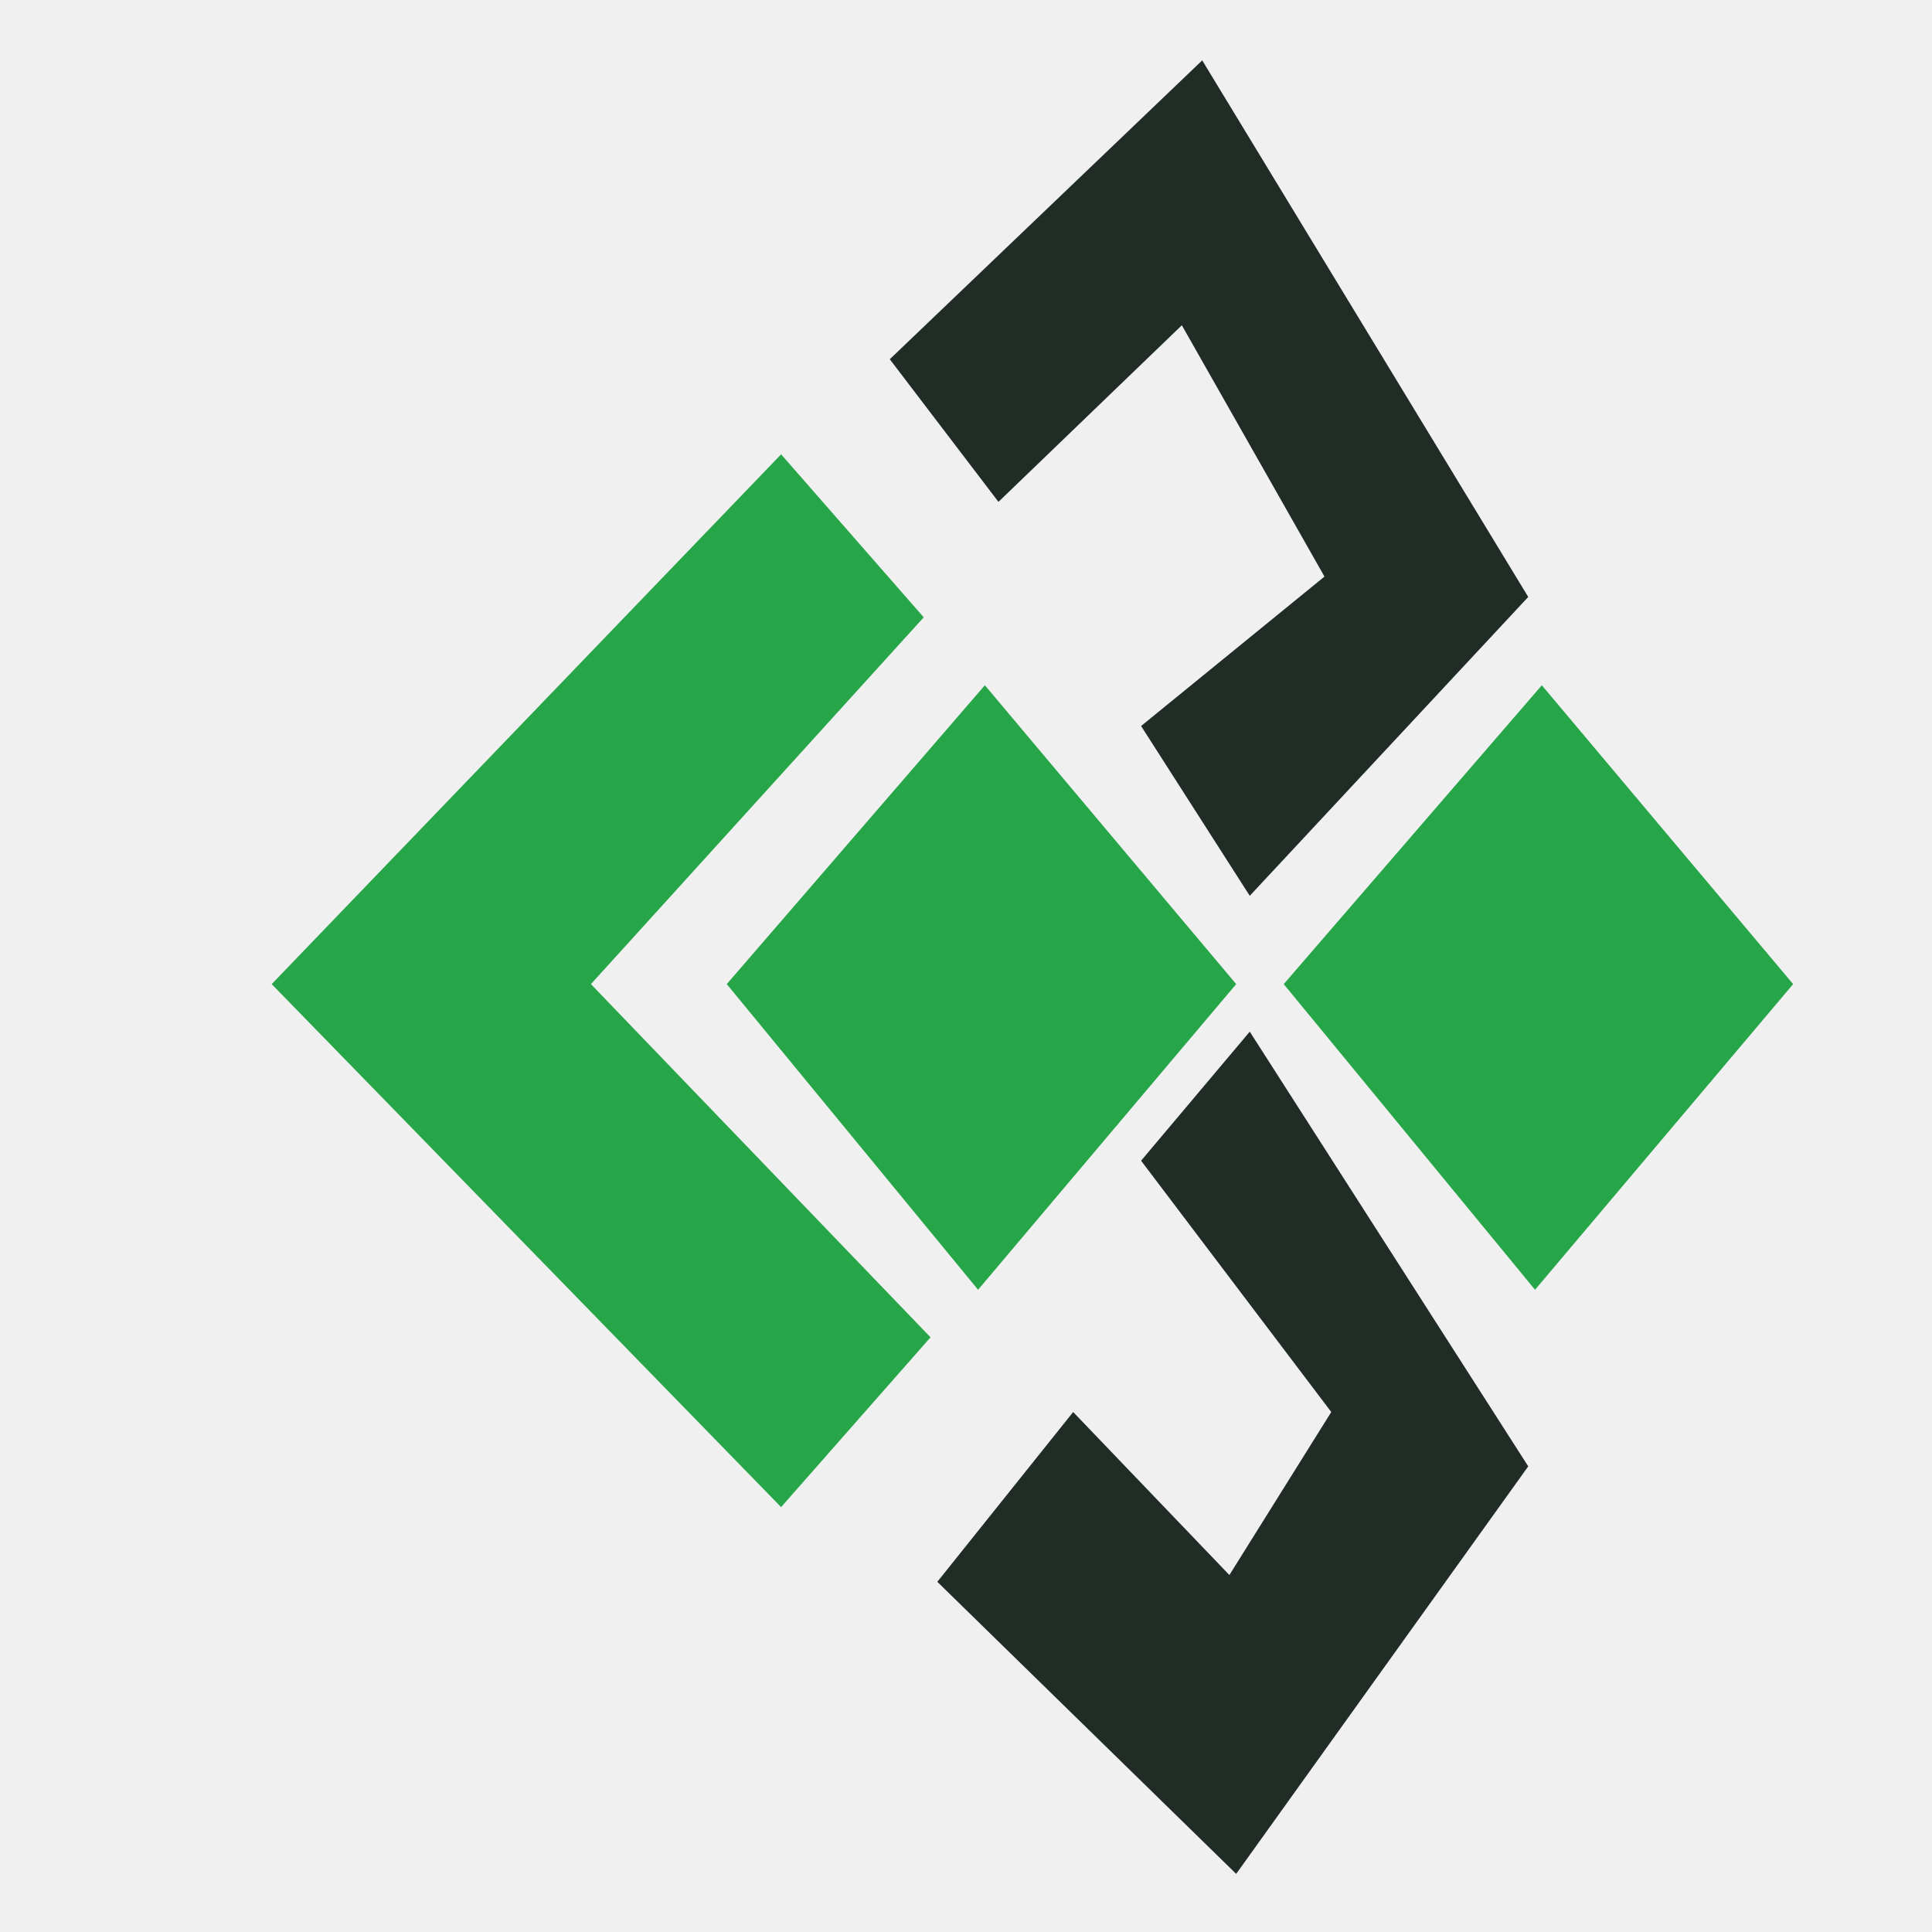
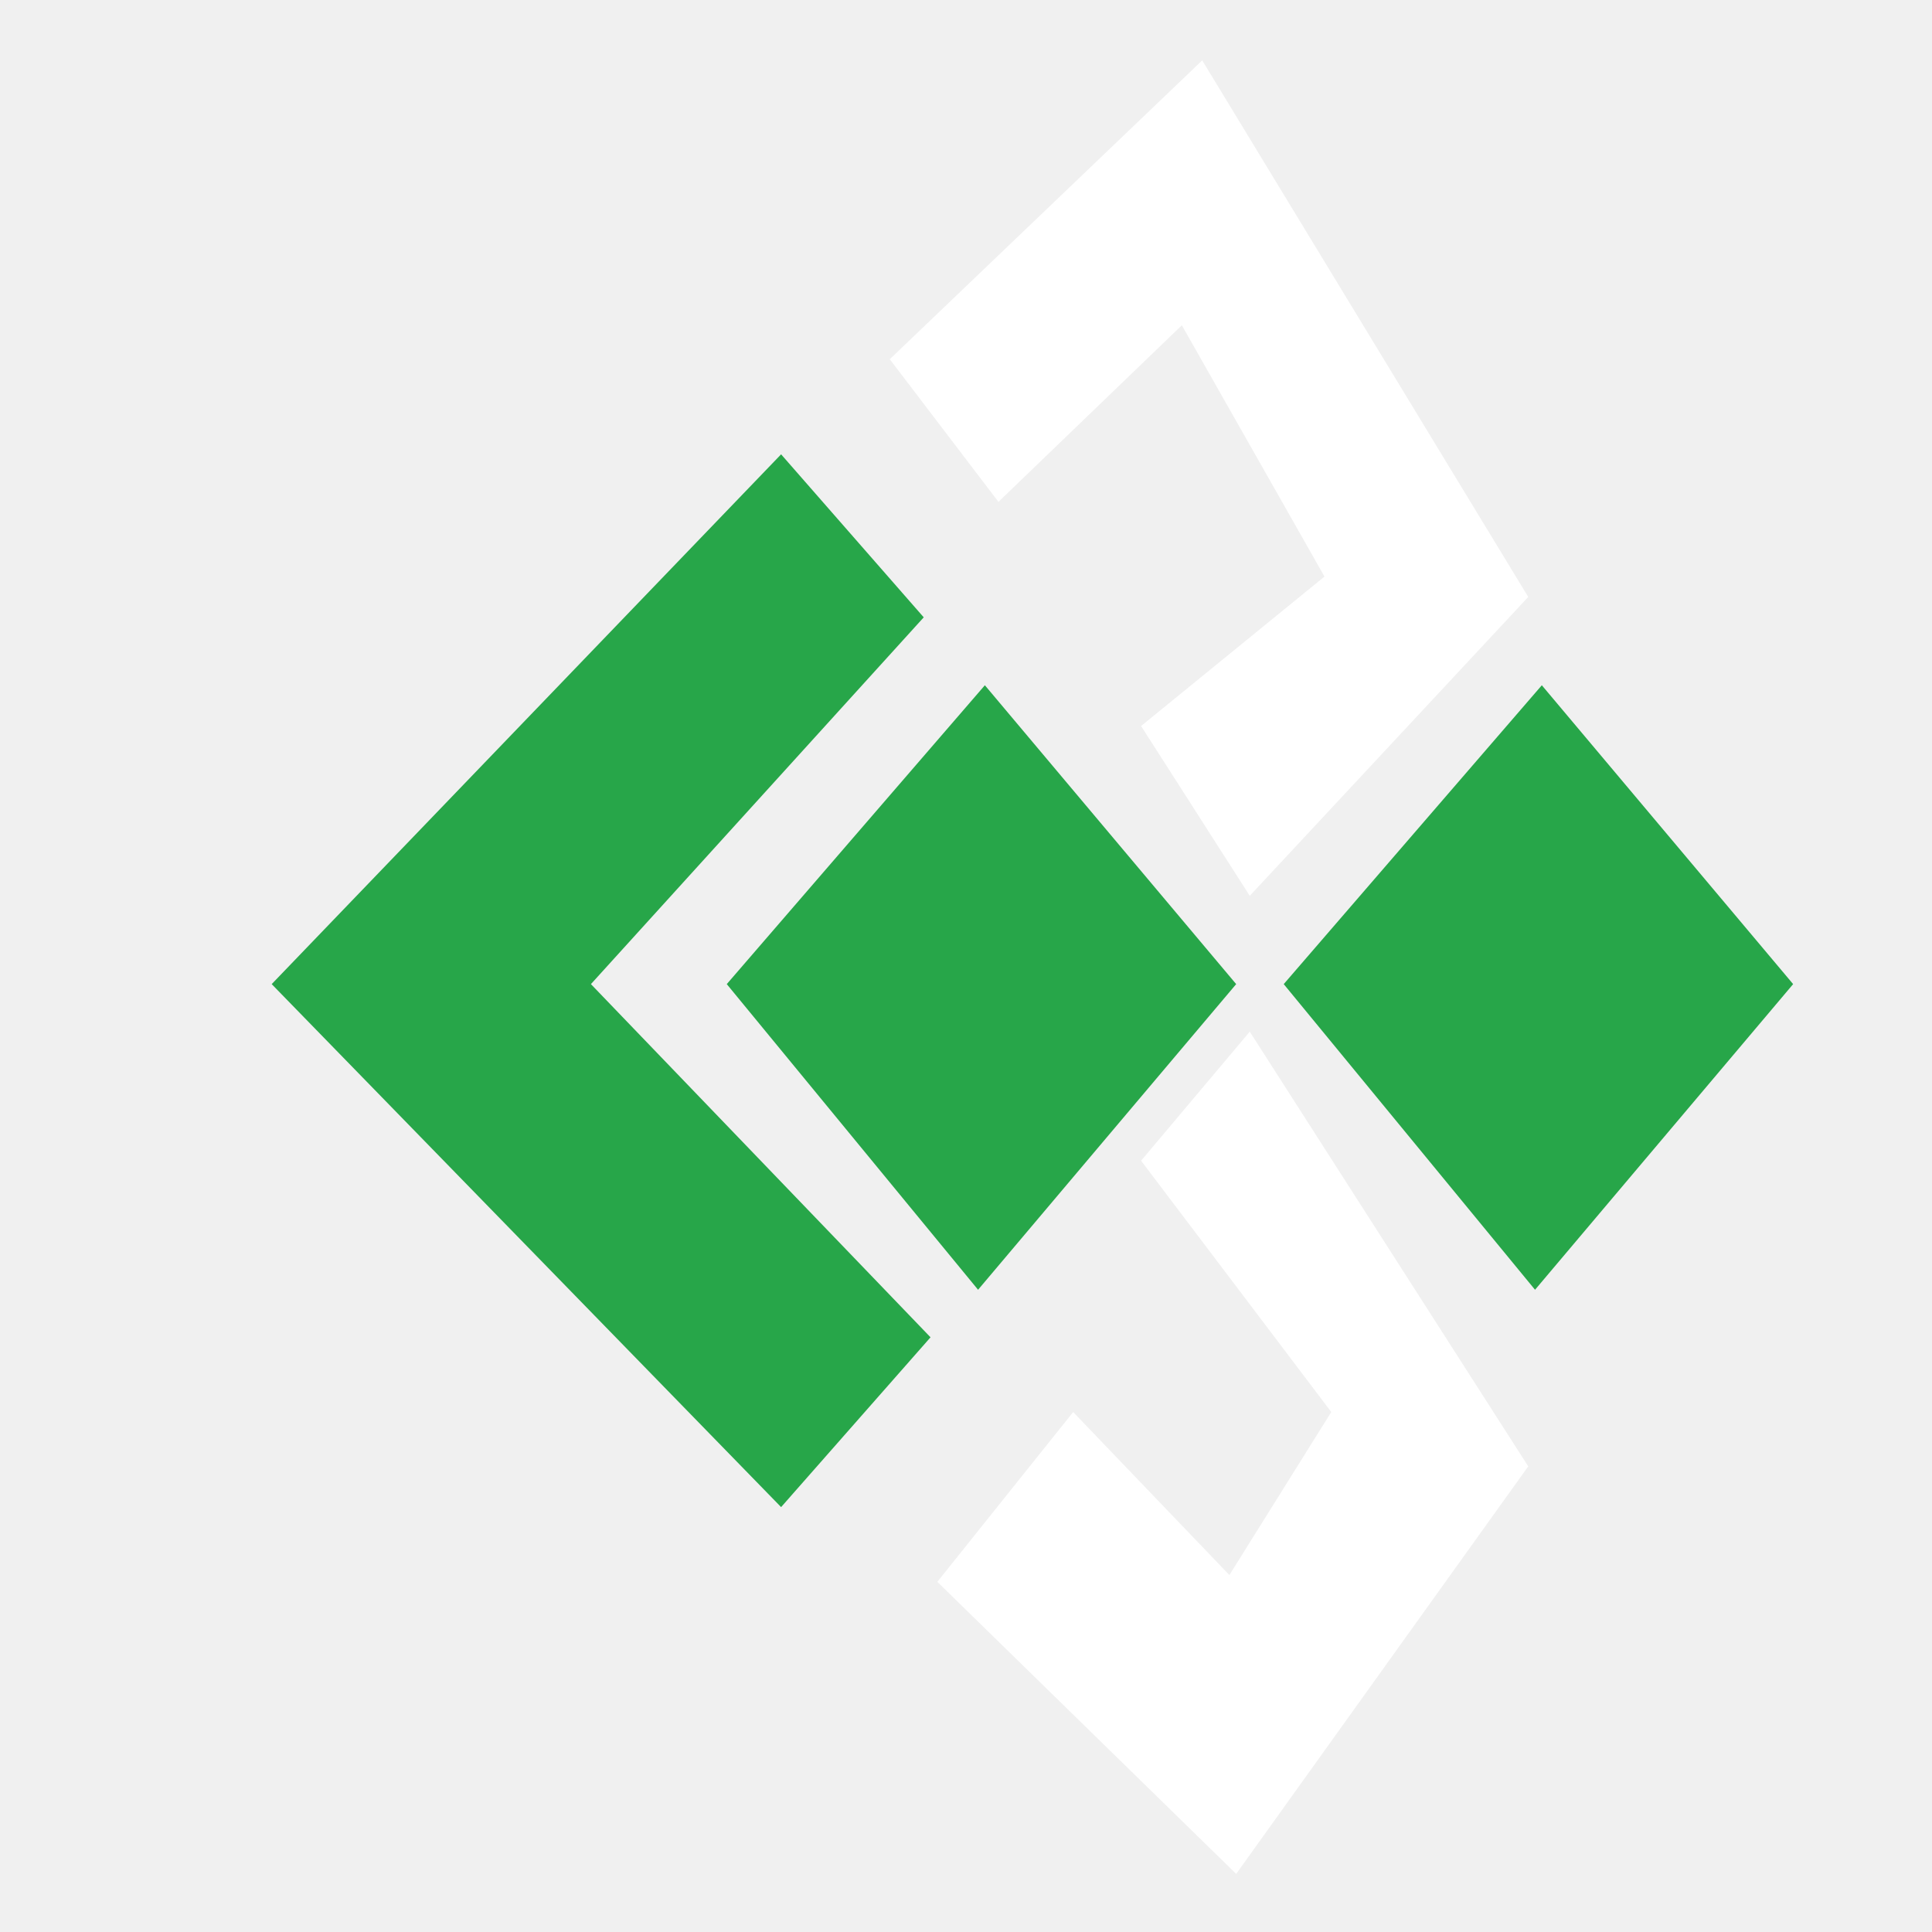
<svg xmlns="http://www.w3.org/2000/svg" viewBox="0 0 256 256">
  <style>
-     .frame { fill: #202c25; }
-     @media (prefers-color-scheme: dark) { .frame { fill: #edf0e7; } }
+     .frame { fill: #ffffff; }
  </style>
  <g transform="translate(36 8) scale(.9)">
    <path class="frame" d="M91 44 137 0 185 79 144 123 128 98 155 76 134 39 107 65Z" />
    <path fill="#27a649" d="m0 136 75-78 21 24-49 54 50 52-22 25Z" />
    <path fill="#27a649" d="m67 136 38-44 37 44-38 45Z" />
    <path fill="#27a649" d="m149 136 38-44 37 44-38 45Z" />
    <path class="frame" d="m144 143 41 64-43 60-44-43 20-25 23 24 15-24-28-37Z" />
  </g>
</svg>
